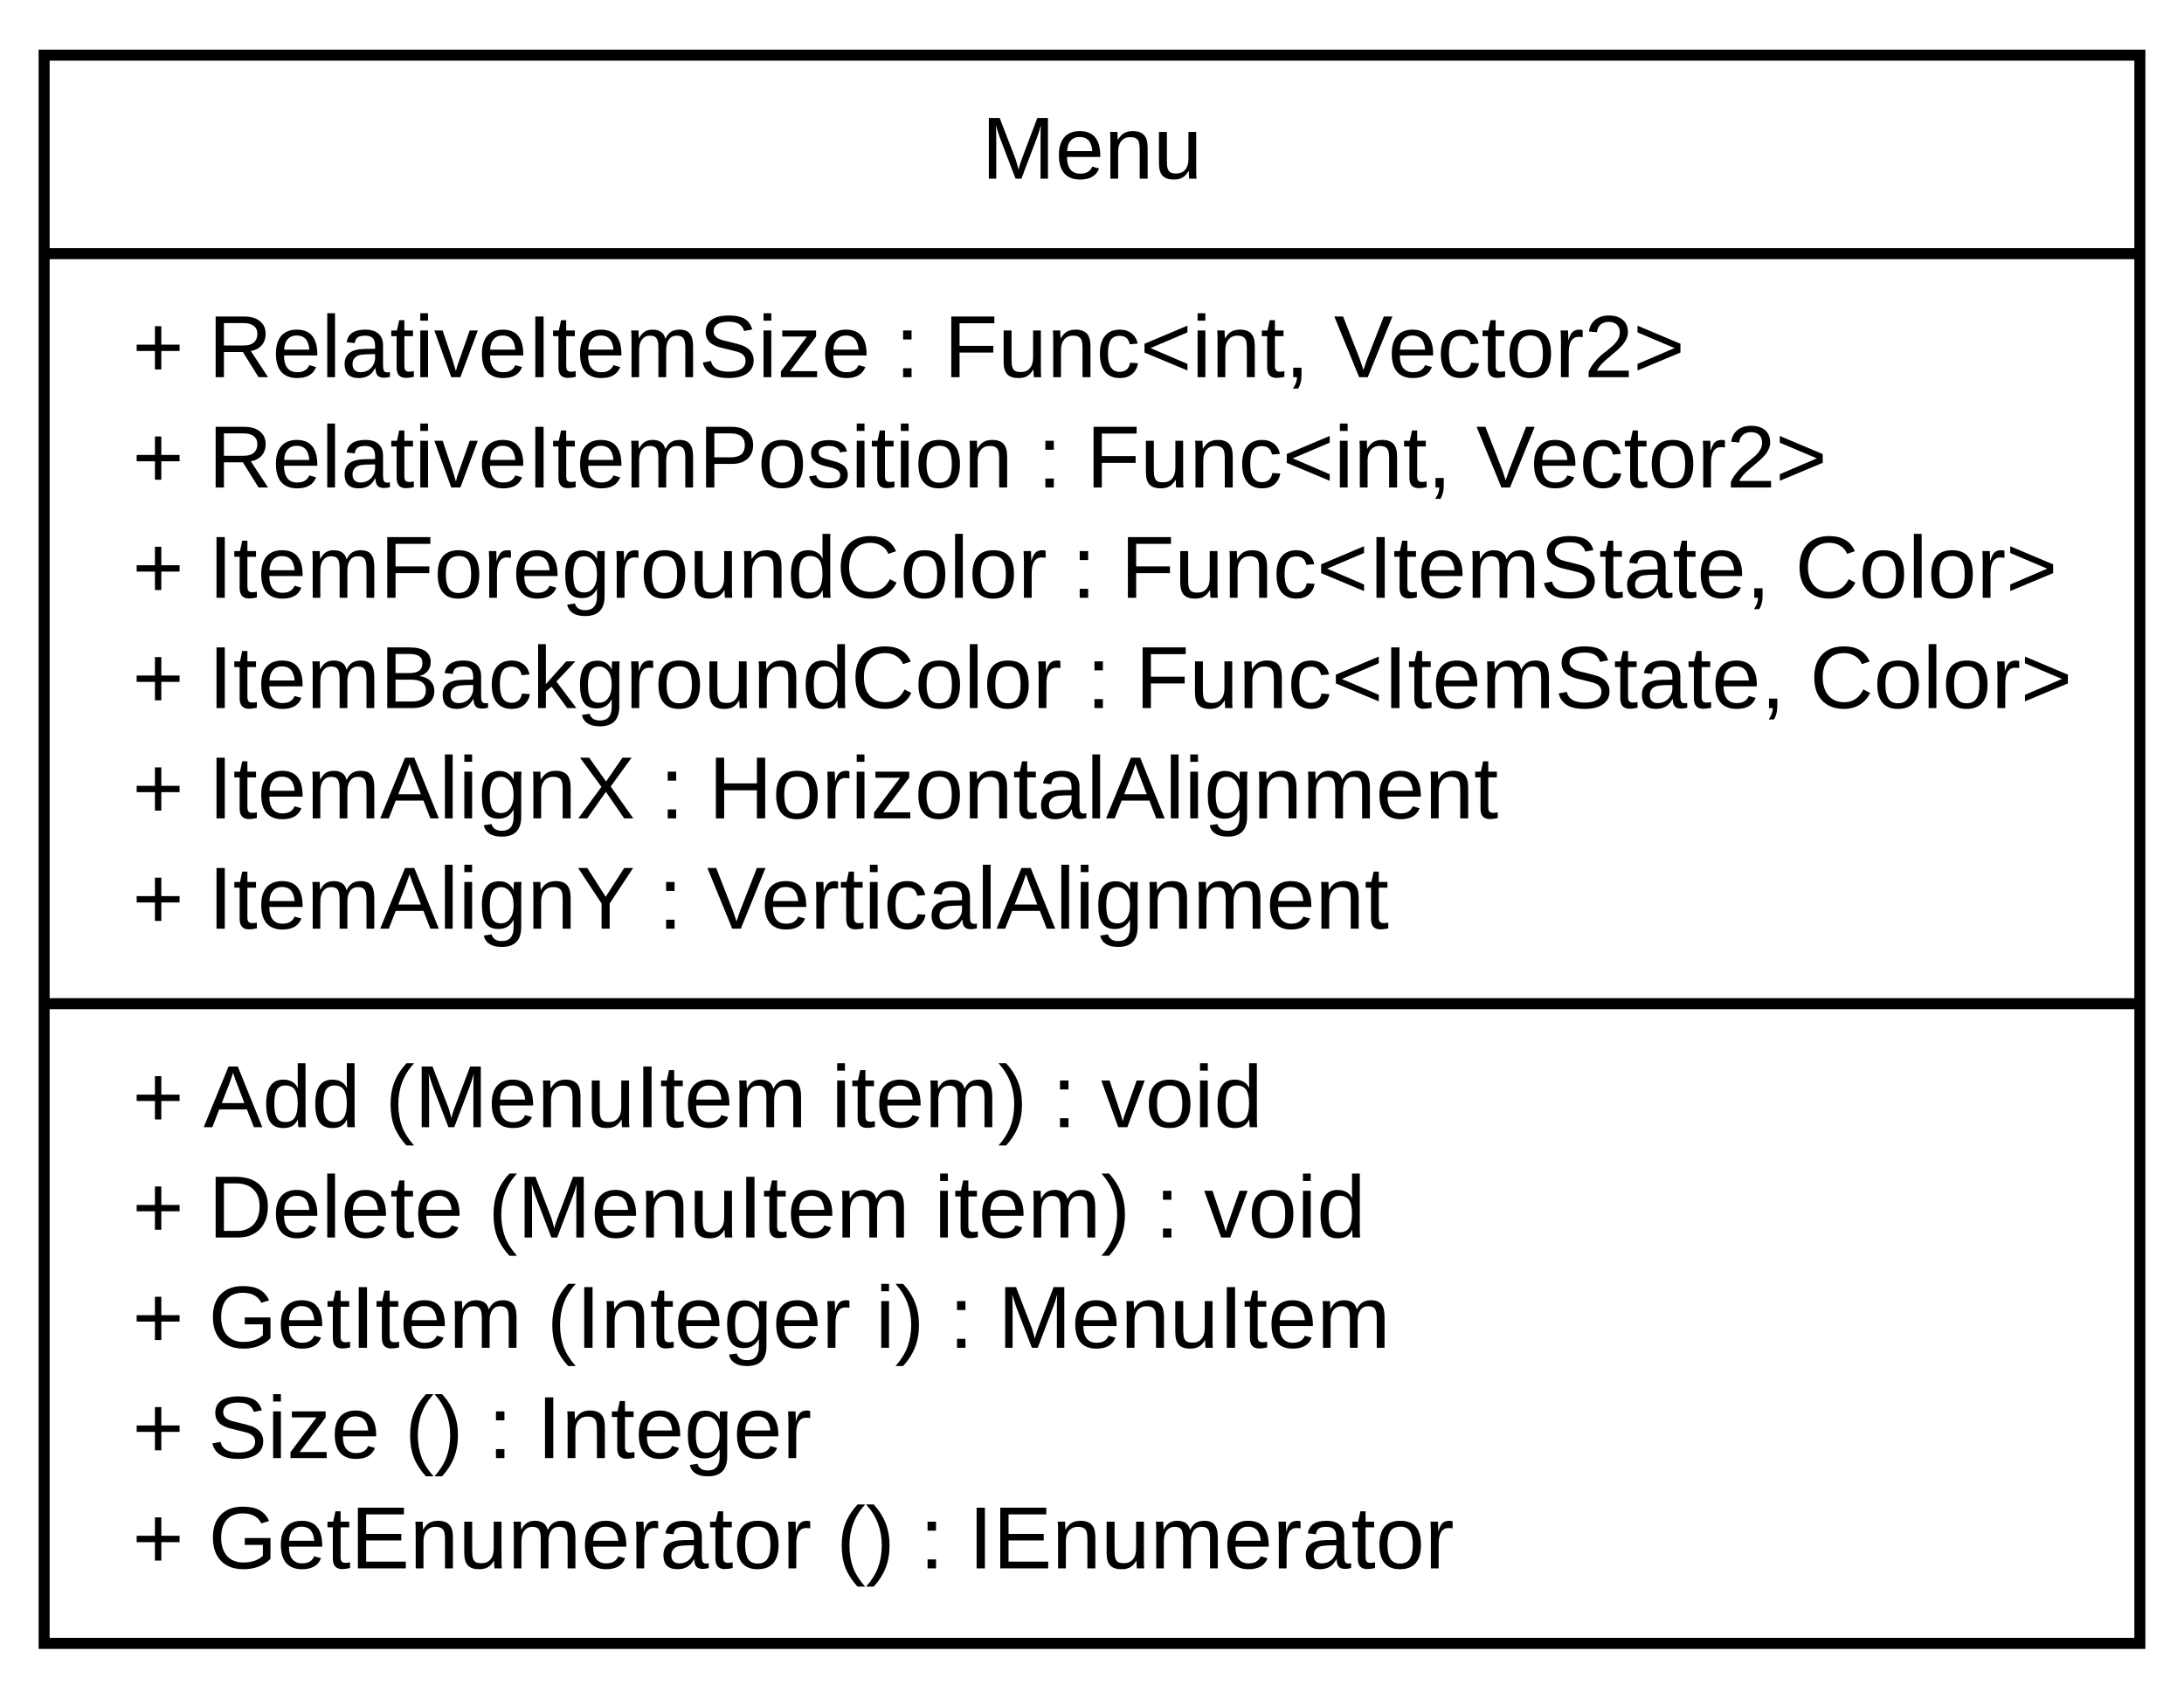
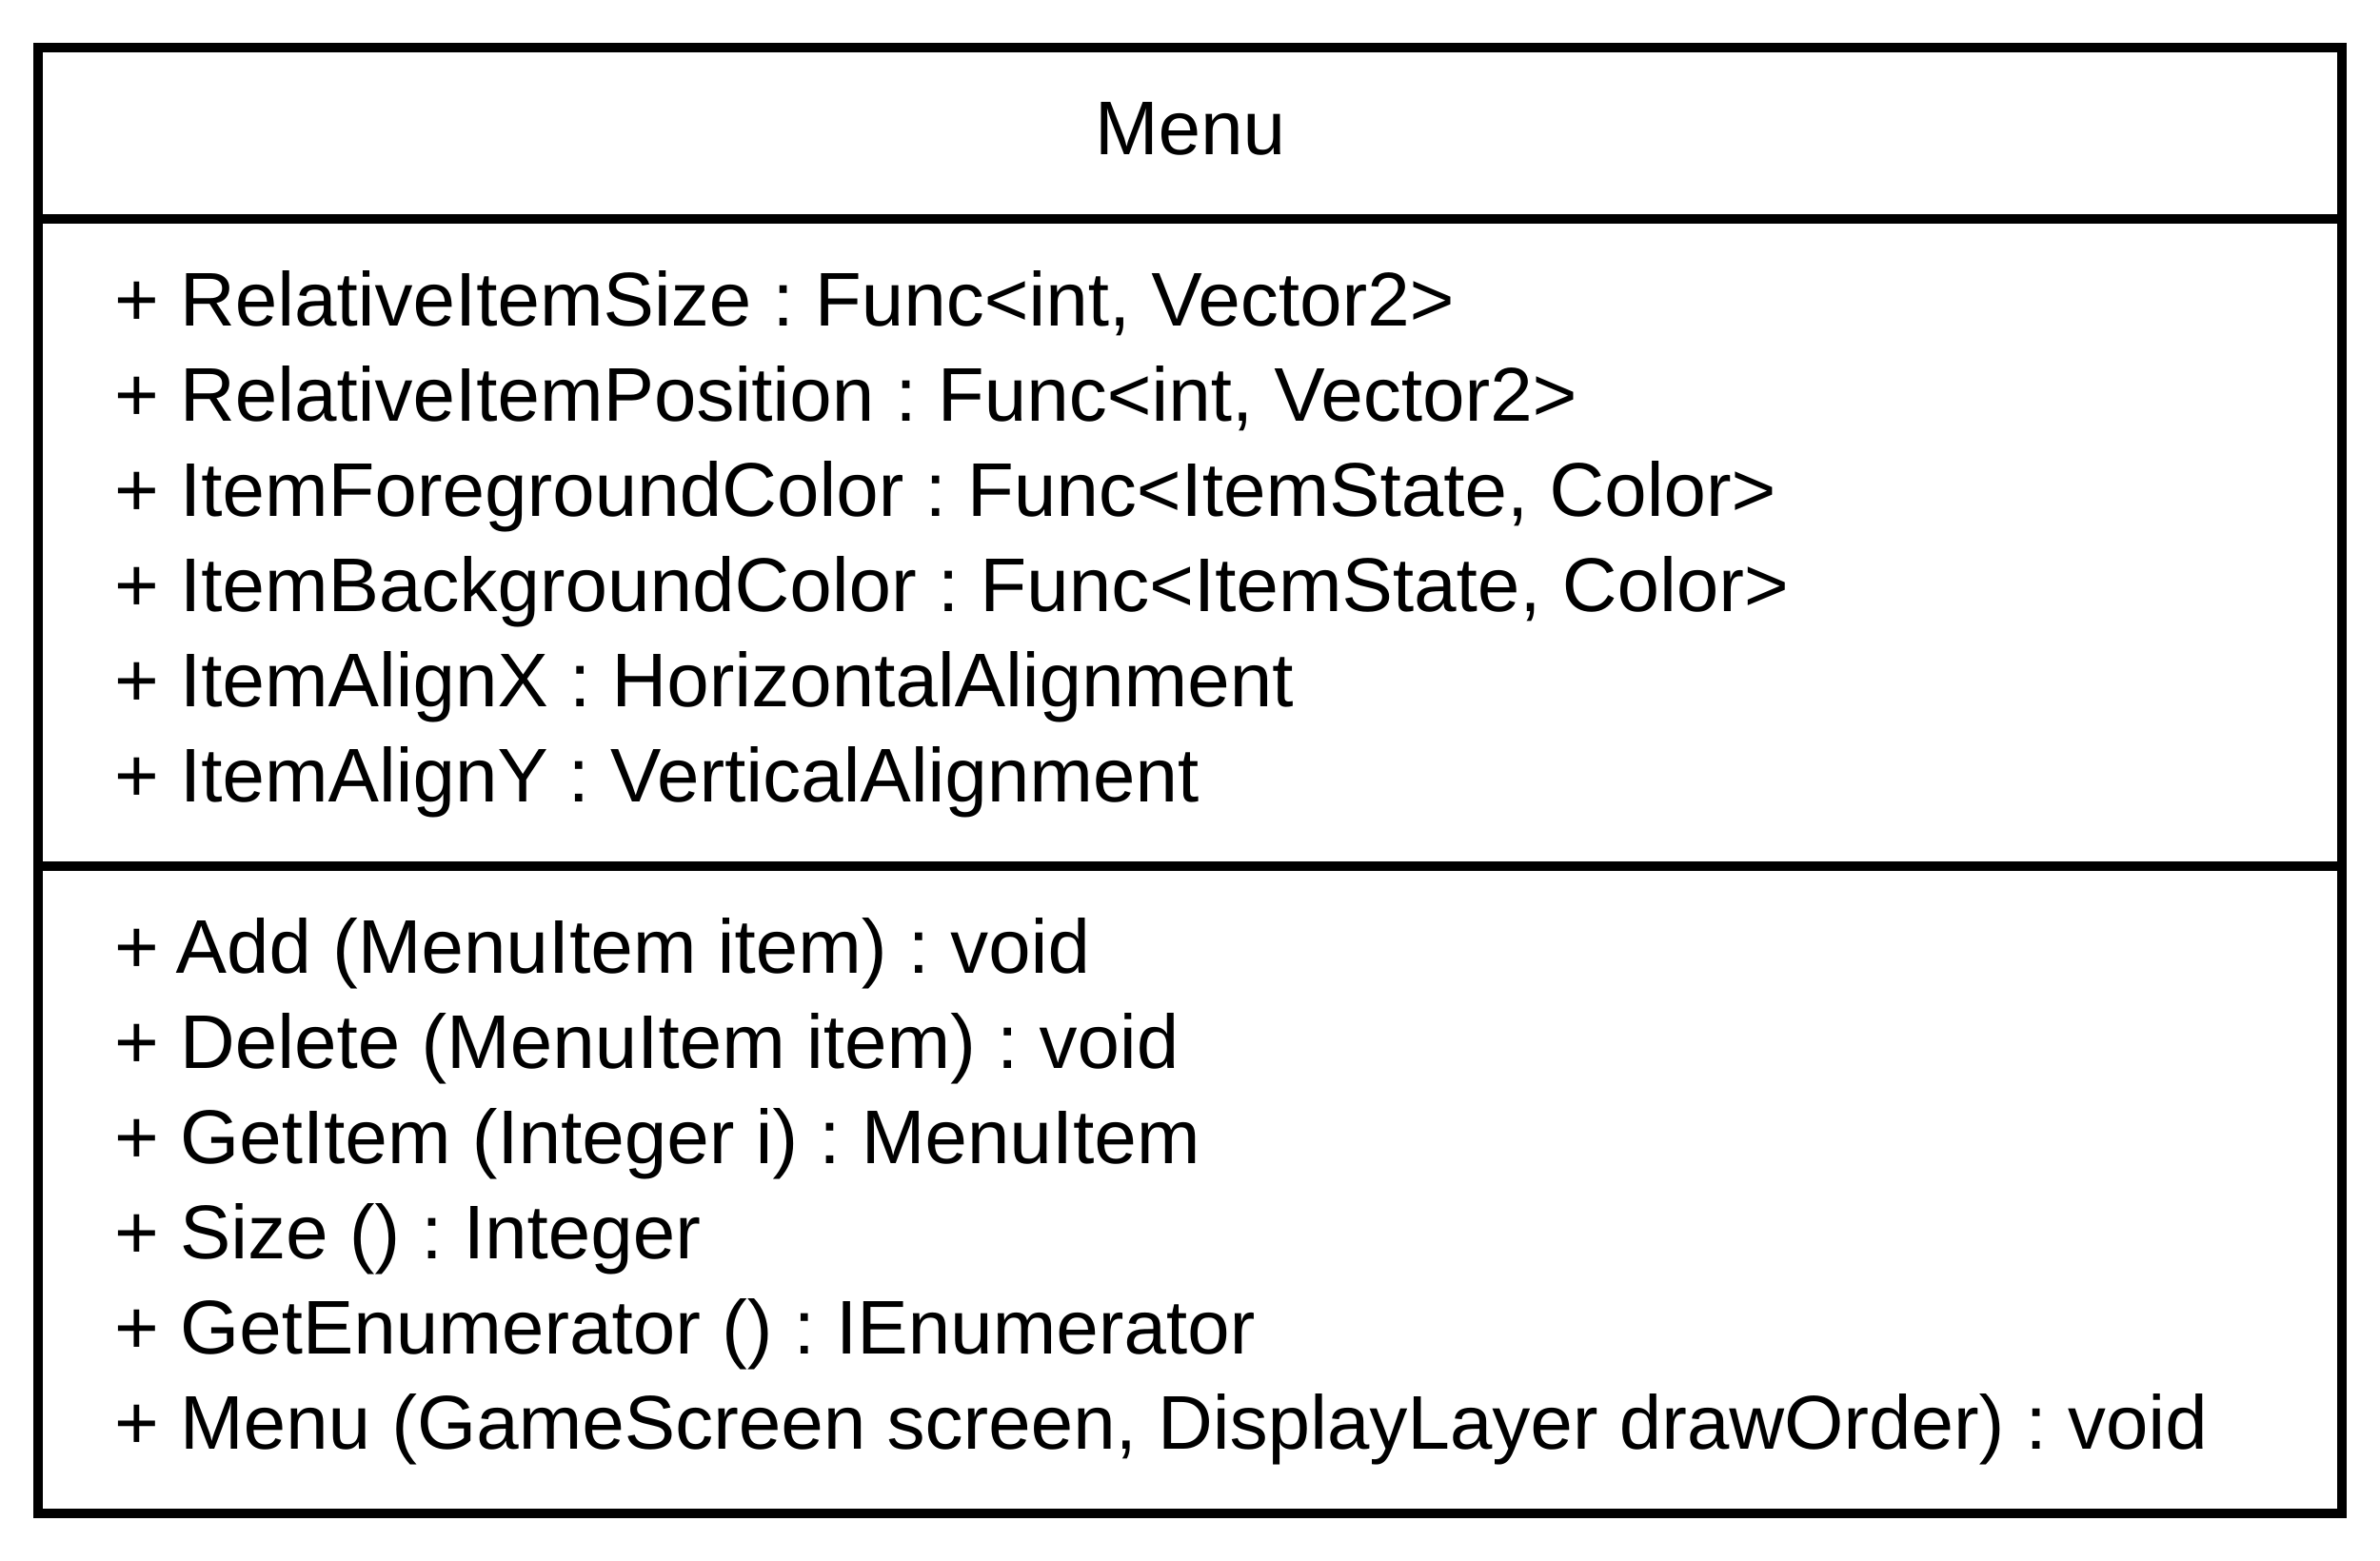
- <svg xmlns="http://www.w3.org/2000/svg" width="198pt" height="154pt" viewBox="0.00 0.00 198.00 154.00">
-   <g id="graph1" class="graph" transform="scale(1 1) rotate(0) translate(4 150)">
-     <polygon fill="white" stroke="white" points="-4,5 -4,-150 195,-150 195,5 -4,5" />
+ <svg xmlns="http://www.w3.org/2000/svg" width="250pt" height="164pt" viewBox="0.00 0.00 250.00 164.00">
+   <g id="graph1" class="graph" transform="scale(1 1) rotate(0) translate(4 160)">
+     <polygon fill="white" stroke="white" points="-4,5 -4,-160 247,-160 247,5 -4,5" />
    <g id="node1" class="node">
-       <polygon fill="#ffffff" stroke="black" points="0,-1 0,-145 190,-145 190,-1 0,-1" />
-       <text text-anchor="middle" x="95" y="-133.8" font-family="Arial" font-size="8.00">Menu</text>
-       <polyline fill="none" stroke="black" points="0,-127 190,-127 " />
-       <text text-anchor="start" x="8" y="-115.8" font-family="Arial" font-size="8.00">+ RelativeItemSize : Func&lt;int, Vector2&gt;</text>
-       <text text-anchor="start" x="8" y="-105.8" font-family="Arial" font-size="8.00">+ RelativeItemPosition : Func&lt;int, Vector2&gt;</text>
-       <text text-anchor="start" x="8" y="-95.8" font-family="Arial" font-size="8.00">+ ItemForegroundColor : Func&lt;ItemState, Color&gt;</text>
-       <text text-anchor="start" x="8" y="-85.8" font-family="Arial" font-size="8.00">+ ItemBackgroundColor : Func&lt;ItemState, Color&gt;</text>
-       <text text-anchor="start" x="8" y="-75.8" font-family="Arial" font-size="8.00">+ ItemAlignX : HorizontalAlignment</text>
-       <text text-anchor="start" x="8" y="-65.8" font-family="Arial" font-size="8.00">+ ItemAlignY : VerticalAlignment</text>
-       <polyline fill="none" stroke="black" points="0,-59 190,-59 " />
-       <text text-anchor="start" x="8" y="-47.8" font-family="Arial" font-size="8.00">+ Add (MenuItem item) : void</text>
-       <text text-anchor="start" x="8" y="-37.8" font-family="Arial" font-size="8.00">+ Delete (MenuItem item) : void</text>
-       <text text-anchor="start" x="8" y="-27.8" font-family="Arial" font-size="8.00">+ GetItem (Integer i) : MenuItem</text>
-       <text text-anchor="start" x="8" y="-17.8" font-family="Arial" font-size="8.00">+ Size () : Integer</text>
-       <text text-anchor="start" x="8" y="-7.8" font-family="Arial" font-size="8.00">+ GetEnumerator () : IEnumerator</text>
+       <polygon fill="#ffffff" stroke="black" points="0,-1 0,-155 242,-155 242,-1 0,-1" />
+       <text text-anchor="middle" x="121" y="-143.8" font-family="Arial" font-size="8.00">Menu</text>
+       <polyline fill="none" stroke="black" points="0,-137 242,-137 " />
+       <text text-anchor="start" x="8" y="-125.8" font-family="Arial" font-size="8.00">+ RelativeItemSize : Func&lt;int, Vector2&gt;</text>
+       <text text-anchor="start" x="8" y="-115.8" font-family="Arial" font-size="8.00">+ RelativeItemPosition : Func&lt;int, Vector2&gt;</text>
+       <text text-anchor="start" x="8" y="-105.8" font-family="Arial" font-size="8.00">+ ItemForegroundColor : Func&lt;ItemState, Color&gt;</text>
+       <text text-anchor="start" x="8" y="-95.8" font-family="Arial" font-size="8.00">+ ItemBackgroundColor : Func&lt;ItemState, Color&gt;</text>
+       <text text-anchor="start" x="8" y="-85.8" font-family="Arial" font-size="8.00">+ ItemAlignX : HorizontalAlignment</text>
+       <text text-anchor="start" x="8" y="-75.8" font-family="Arial" font-size="8.00">+ ItemAlignY : VerticalAlignment</text>
+       <polyline fill="none" stroke="black" points="0,-69 242,-69 " />
+       <text text-anchor="start" x="8" y="-57.8" font-family="Arial" font-size="8.00">+ Add (MenuItem item) : void</text>
+       <text text-anchor="start" x="8" y="-47.8" font-family="Arial" font-size="8.00">+ Delete (MenuItem item) : void</text>
+       <text text-anchor="start" x="8" y="-37.8" font-family="Arial" font-size="8.00">+ GetItem (Integer i) : MenuItem</text>
+       <text text-anchor="start" x="8" y="-27.8" font-family="Arial" font-size="8.00">+ Size () : Integer</text>
+       <text text-anchor="start" x="8" y="-17.8" font-family="Arial" font-size="8.00">+ GetEnumerator () : IEnumerator</text>
+       <text text-anchor="start" x="8" y="-7.8" font-family="Arial" font-size="8.00">+ Menu (GameScreen screen, DisplayLayer drawOrder) : void</text>
    </g>
  </g>
</svg>
